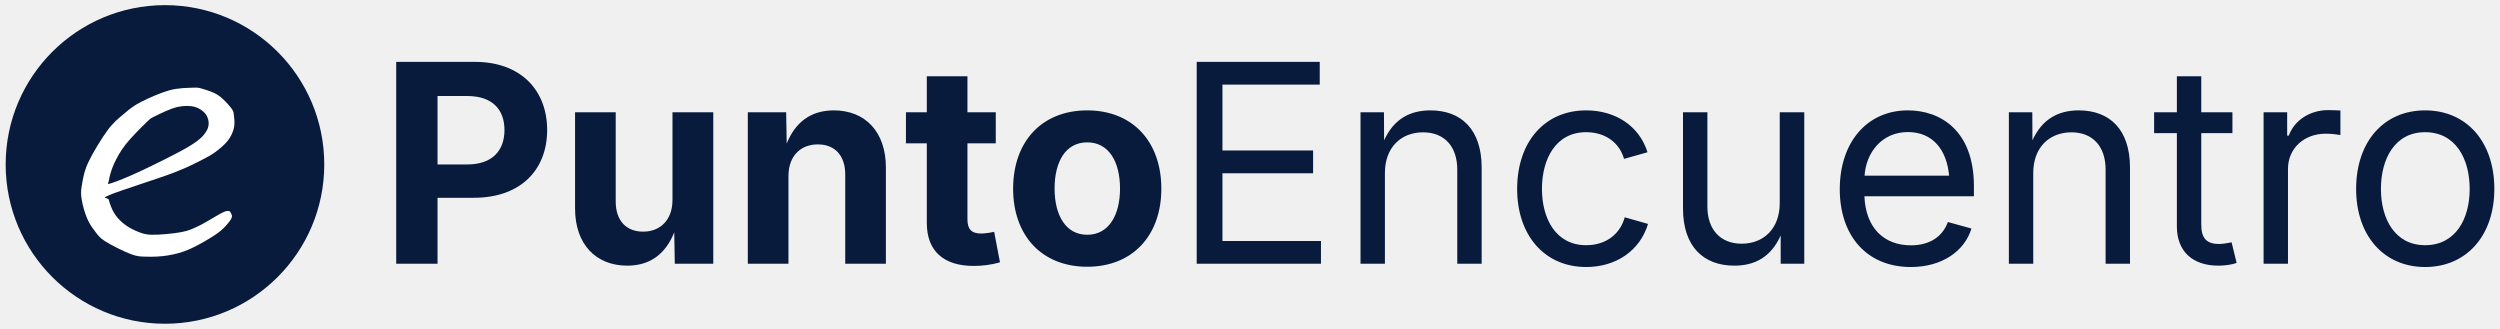
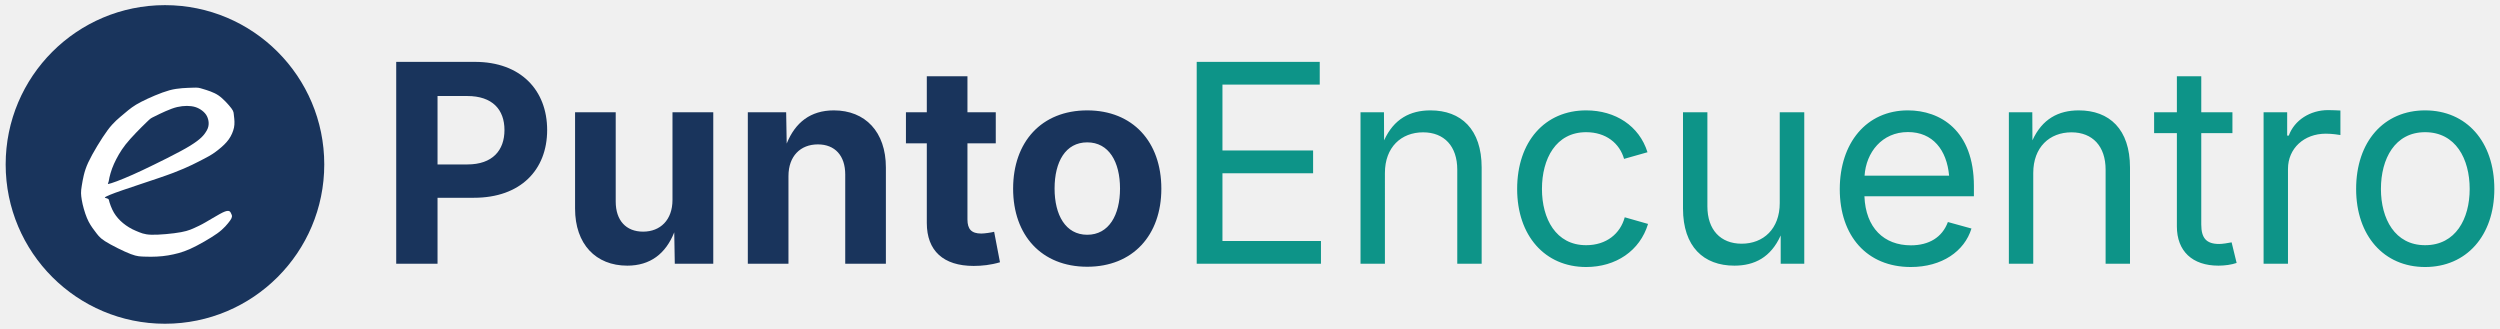
<svg xmlns="http://www.w3.org/2000/svg" width="973" height="128" viewBox="0 0 972.59 128.00" role="img" aria-label="Logo horizontal PuntoEncuentro" version="1.1" id="svg2">
  <g id="g1" transform="translate(-4.5263 -5.0283) scale(0.502024)">
-     <circle cx="136.5" cy="137.5" r="123.5" fill="#081B3D" id="circle1" />
+     <circle cx="136.5" cy="137.5" r="123.5" fill="#19345C" id="circle1" />
    <path d="M 178.00,84.00 C 174.33,81.50 169.33,80.00 166.00,79.00 C 162.67,78.00 162.33,77.83 158.00,78.00 C 153.67,78.17 146.67,78.17 140.00,80.00 C 133.33,81.83 123.83,86.00 118.00,89.00 C 112.17,92.00 109.33,94.33 105.00,98.00 C 100.67,101.67 96.67,104.67 92.00,111.00 C 87.33,117.33 80.33,128.83 77.00,136.00 C 73.67,143.17 72.83,149.17 72.00,154.00 C 71.17,158.83 71.33,160.83 72.00,165.00 C 72.67,169.17 74.33,175.00 76.00,179.00 C 77.67,183.00 79.67,186.00 82.00,189.00 C 84.33,192.00 85.33,194.00 90.00,197.00 C 94.67,200.00 104.67,205.00 110.00,207.00 C 115.33,209.00 117.17,208.83 122.00,209.00 C 126.83,209.17 133.33,209.00 139.00,208.00 C 144.67,207.00 149.67,205.83 156.00,203.00 C 162.33,200.17 171.83,194.67 177.00,191.00 C 182.17,187.33 185.17,183.50 187.00,181.00 C 188.83,178.50 188.67,177.17 188.00,176.00 C 187.33,174.83 187.17,172.50 183.00,174.00 C 178.83,175.50 168.67,182.33 163.00,185.00 C 157.33,187.67 155.17,188.83 149.00,190.00 C 142.83,191.17 131.83,192.17 126.00,192.00 C 120.17,191.83 117.67,190.50 114.00,189.00 C 110.33,187.50 106.83,185.33 104.00,183.00 C 101.17,180.67 98.83,178.00 97.00,175.00 C 95.17,172.00 93.50,167.33 93.00,165.00 C 92.50,162.67 85.67,164.50 94.00,161.00 C 102.33,157.50 130.83,148.67 143.00,144.00 C 155.17,139.33 161.17,136.00 167.00,133.00 C 172.83,130.00 174.83,128.50 178.00,126.00 C 181.17,123.50 184.00,120.83 186.00,118.00 C 188.00,115.17 189.33,112.00 190.00,109.00 C 190.67,106.00 190.33,102.50 190.00,100.00 C 189.67,97.50 190.00,96.67 188.00,94.00 C 186.00,91.33 181.67,86.50 178.00,84.00 Z M 169.00,100.00 C 170.50,103.00 171.17,107.17 169.00,111.00 C 166.83,114.83 164.33,117.83 156.00,123.00 C 147.67,128.17 129.17,137.17 119.00,142.00 C 108.83,146.83 99.33,150.67 95.00,152.00 C 90.67,153.33 92.67,152.50 93.00,150.00 C 93.33,147.50 94.83,141.67 97.00,137.00 C 99.17,132.33 101.83,127.33 106.00,122.00 C 110.17,116.67 118.17,108.67 122.00,105.00 C 125.83,101.33 125.00,102.00 129.00,100.00 C 133.00,98.00 140.83,94.17 146.00,93.00 C 151.17,91.83 156.17,91.83 160.00,93.00 C 163.83,94.17 167.50,97.00 169.00,100.00 Z" fill="#FFFFFF" fill-rule="evenodd" id="path1" />
  </g>
-   <g id="text2" transform="translate(-131.1191 -21.3457) scale(1)" style="font-size:108px;font-family:Inter;fill:#081b3d" aria-label="PuntoEncuentro">
+   <g id="text2" transform="translate(-131.1191 -21.3457) scale(1)" style="font-size:108px;font-family:Inter;fill:#19345C" aria-label="PuntoEncuentro">
    <path style="font-weight:700" d="m 285.119,124 h 16.084 V 98.318 h 14.186 c 18.088,0 28.477,-10.811 28.477,-26.367 0,-15.451 -10.23,-26.525 -28.107,-26.525 H 285.119 Z M 301.203,85.346 V 58.715 h 11.549 c 9.861,0 14.502,5.326 14.502,13.236 0,7.91 -4.641,13.395 -14.449,13.395 z m 73.828,39.393 c 8.965,0 14.977,-4.641 18.299,-12.973 L 393.541,124 h 14.977 V 65.043 h -15.873 v 34.119 c 0,7.805 -4.746,12.34 -11.443,12.34 -6.645,0 -10.652,-4.377 -10.652,-11.707 V 65.043 h -15.82 v 37.494 c 0,13.816 8.068,22.201 20.303,22.201 z m 62.754,-34.857 c 0,-7.805 4.693,-12.34 11.443,-12.34 6.645,0 10.652,4.377 10.652,11.707 V 124 h 15.82 V 86.506 c 0,-13.816 -8.016,-22.201 -20.25,-22.201 -9.07,0 -15.029,4.693 -18.352,12.92 l -0.211,-12.182 H 421.965 V 124 h 15.82 z m 80.684,-24.838 H 507.447 V 51.016 h -15.82 v 14.027 h -8.121 v 12.076 h 8.121 v 31.008 c 0,10.811 6.434,16.717 18.246,16.717 3.164,0 6.697,-0.369 10.23,-1.424 l -2.268,-11.865 c -1.16,0.316 -3.797,0.686 -5.01,0.686 -3.85,0 -5.379,-1.74 -5.379,-5.484 V 77.119 h 11.021 z m 35.596,60.117 c 17.719,0 28.846,-12.234 28.846,-30.375 0,-18.246 -11.127,-30.48 -28.846,-30.48 -17.771,0 -28.846,12.234 -28.846,30.48 0,18.141 11.074,30.375 28.846,30.375 z m 0,-12.445 c -8.438,0 -12.709,-7.699 -12.709,-17.982 0,-10.441 4.271,-17.982 12.709,-17.982 8.438,0 12.762,7.594 12.762,17.982 0,10.283 -4.324,17.982 -12.762,17.982 z" id="path2" />
-     <path d="m 596.674,124 h 48.357 v -8.859 H 606.693 V 88.773 h 35.279 v -8.859 h -35.279 V 54.285 h 37.863 v -8.859 h -47.883 z m 73.248,-35.332 c 0,-10.072 6.381,-15.82 14.871,-15.82 8.227,0 13.289,5.432 13.289,14.502 V 124 h 9.492 V 86.559 c 0,-14.924 -8.016,-22.254 -19.934,-22.254 -7.91,0 -14.238,3.322 -18.035,11.654 l -0.053,-10.916 h -9.123 V 124 h 9.492 z m 78.311,36.598 c 11.549,0 20.936,-6.275 24.1,-16.77 l -9.07,-2.584 c -1.74,6.381 -7.119,10.863 -15.029,10.863 -11.76,0 -17.191,-10.283 -17.191,-21.885 0,-11.76 5.432,-22.096 17.191,-22.096 7.752,0 13.025,4.324 14.766,10.389 l 9.123,-2.584 C 768.904,70.316 759.623,64.305 748.232,64.305 c -16.031,0 -26.842,12.129 -26.842,30.586 0,18.193 10.811,30.375 26.842,30.375 z m 57.691,-0.527 c 7.752,0 14.186,-3.164 18.035,-11.76 V 124 h 9.176 V 65.043 h -9.545 V 100.375 c 0,10.072 -6.381,15.82 -14.818,15.82 -8.227,0 -13.342,-5.432 -13.342,-14.502 V 65.043 h -9.492 v 37.441 c 0,14.924 8.068,22.254 19.986,22.254 z m 68.66,0.527 c 12.076,0 20.883,-6.064 23.625,-14.977 l -9.176,-2.531 c -2.215,6.012 -7.436,9.07 -14.396,9.07 -10.441,0 -17.613,-6.75 -18.088,-19.09 h 42.609 v -3.955 c 0,-21.779 -13.184,-29.479 -25.682,-29.479 -16.084,0 -26.525,12.604 -26.525,30.691 0,18.141 10.547,30.27 27.633,30.27 z M 856.602,89.723 c 0.58,-9.018 6.75,-16.98 16.875,-16.98 9.703,0 15.135,6.961 16.031,16.98 z m 65.654,-1.055 c 0,-10.072 6.381,-15.82 14.871,-15.82 8.227,0 13.289,5.432 13.289,14.502 V 124 h 9.492 V 86.559 c 0,-14.924 -8.016,-22.254 -19.934,-22.254 -7.91,0 -14.238,3.322 -18.035,11.654 l -0.053,-10.916 h -9.123 V 124 h 9.492 z m 77.52,-23.625 H 987.646 V 51.016 h -9.492 v 14.027 h -8.859 v 8.121 h 8.859 v 36.281 c 0,9.65 6.012,15.293 16.189,15.293 2.426,0 5.115,-0.369 7.066,-1.055 l -1.951,-8.016 c -1.582,0.316 -3.639,0.633 -4.852,0.633 -5.01,0 -6.961,-2.32 -6.961,-7.594 V 73.164 h 12.129 z M 1011.904,124 h 9.492 V 87.086 c 0,-7.963 6.223,-13.711 14.713,-13.711 2.531,0 5.115,0.422 5.695,0.527 v -9.545 c -1.107,-0.053 -3.428,-0.158 -4.799,-0.158 -7.014,0 -13.131,3.955 -15.293,9.914 h -0.633 v -9.07 h -9.176 z m 62.859,1.266 c 16.084,0 26.947,-12.182 26.947,-30.375 0,-18.457 -10.863,-30.586 -26.947,-30.586 -16.031,0 -26.842,12.129 -26.842,30.586 0,18.193 10.81,30.375 26.842,30.375 z m 0,-8.49 c -11.76,0 -17.191,-10.283 -17.191,-21.885 0,-11.76 5.432,-22.096 17.191,-22.096 11.918,0 17.35,10.389 17.35,22.096 0,11.602 -5.432,21.885 -17.35,21.885 z" id="path3" />
+     <path fill="#0D9488" d="m 596.674,124 h 48.357 v -8.859 H 606.693 V 88.773 h 35.279 v -8.859 h -35.279 V 54.285 h 37.863 v -8.859 h -47.883 z m 73.248,-35.332 c 0,-10.072 6.381,-15.82 14.871,-15.82 8.227,0 13.289,5.432 13.289,14.502 V 124 h 9.492 V 86.559 c 0,-14.924 -8.016,-22.254 -19.934,-22.254 -7.91,0 -14.238,3.322 -18.035,11.654 l -0.053,-10.916 h -9.123 V 124 h 9.492 z m 78.311,36.598 c 11.549,0 20.936,-6.275 24.1,-16.77 l -9.07,-2.584 c -1.74,6.381 -7.119,10.863 -15.029,10.863 -11.76,0 -17.191,-10.283 -17.191,-21.885 0,-11.76 5.432,-22.096 17.191,-22.096 7.752,0 13.025,4.324 14.766,10.389 l 9.123,-2.584 C 768.904,70.316 759.623,64.305 748.232,64.305 c -16.031,0 -26.842,12.129 -26.842,30.586 0,18.193 10.811,30.375 26.842,30.375 z m 57.691,-0.527 c 7.752,0 14.186,-3.164 18.035,-11.76 V 124 h 9.176 V 65.043 h -9.545 V 100.375 c 0,10.072 -6.381,15.82 -14.818,15.82 -8.227,0 -13.342,-5.432 -13.342,-14.502 V 65.043 h -9.492 v 37.441 c 0,14.924 8.068,22.254 19.986,22.254 z m 68.66,0.527 c 12.076,0 20.883,-6.064 23.625,-14.977 l -9.176,-2.531 c -2.215,6.012 -7.436,9.07 -14.396,9.07 -10.441,0 -17.613,-6.75 -18.088,-19.09 h 42.609 v -3.955 c 0,-21.779 -13.184,-29.479 -25.682,-29.479 -16.084,0 -26.525,12.604 -26.525,30.691 0,18.141 10.547,30.27 27.633,30.27 z M 856.602,89.723 c 0.58,-9.018 6.75,-16.98 16.875,-16.98 9.703,0 15.135,6.961 16.031,16.98 z m 65.654,-1.055 c 0,-10.072 6.381,-15.82 14.871,-15.82 8.227,0 13.289,5.432 13.289,14.502 V 124 h 9.492 V 86.559 c 0,-14.924 -8.016,-22.254 -19.934,-22.254 -7.91,0 -14.238,3.322 -18.035,11.654 l -0.053,-10.916 h -9.123 V 124 h 9.492 z m 77.52,-23.625 H 987.646 V 51.016 h -9.492 v 14.027 h -8.859 v 8.121 h 8.859 v 36.281 c 0,9.65 6.012,15.293 16.189,15.293 2.426,0 5.115,-0.369 7.066,-1.055 l -1.951,-8.016 c -1.582,0.316 -3.639,0.633 -4.852,0.633 -5.01,0 -6.961,-2.32 -6.961,-7.594 V 73.164 h 12.129 z M 1011.904,124 h 9.492 V 87.086 c 0,-7.963 6.223,-13.711 14.713,-13.711 2.531,0 5.115,0.422 5.695,0.527 v -9.545 c -1.107,-0.053 -3.428,-0.158 -4.799,-0.158 -7.014,0 -13.131,3.955 -15.293,9.914 h -0.633 v -9.07 h -9.176 z m 62.859,1.266 c 16.084,0 26.947,-12.182 26.947,-30.375 0,-18.457 -10.863,-30.586 -26.947,-30.586 -16.031,0 -26.842,12.129 -26.842,30.586 0,18.193 10.81,30.375 26.842,30.375 z m 0,-8.49 c -11.76,0 -17.191,-10.283 -17.191,-21.885 0,-11.76 5.432,-22.096 17.191,-22.096 11.918,0 17.35,10.389 17.35,22.096 0,11.602 -5.432,21.885 -17.35,21.885 z" id="path3" />
  </g>
</svg>
